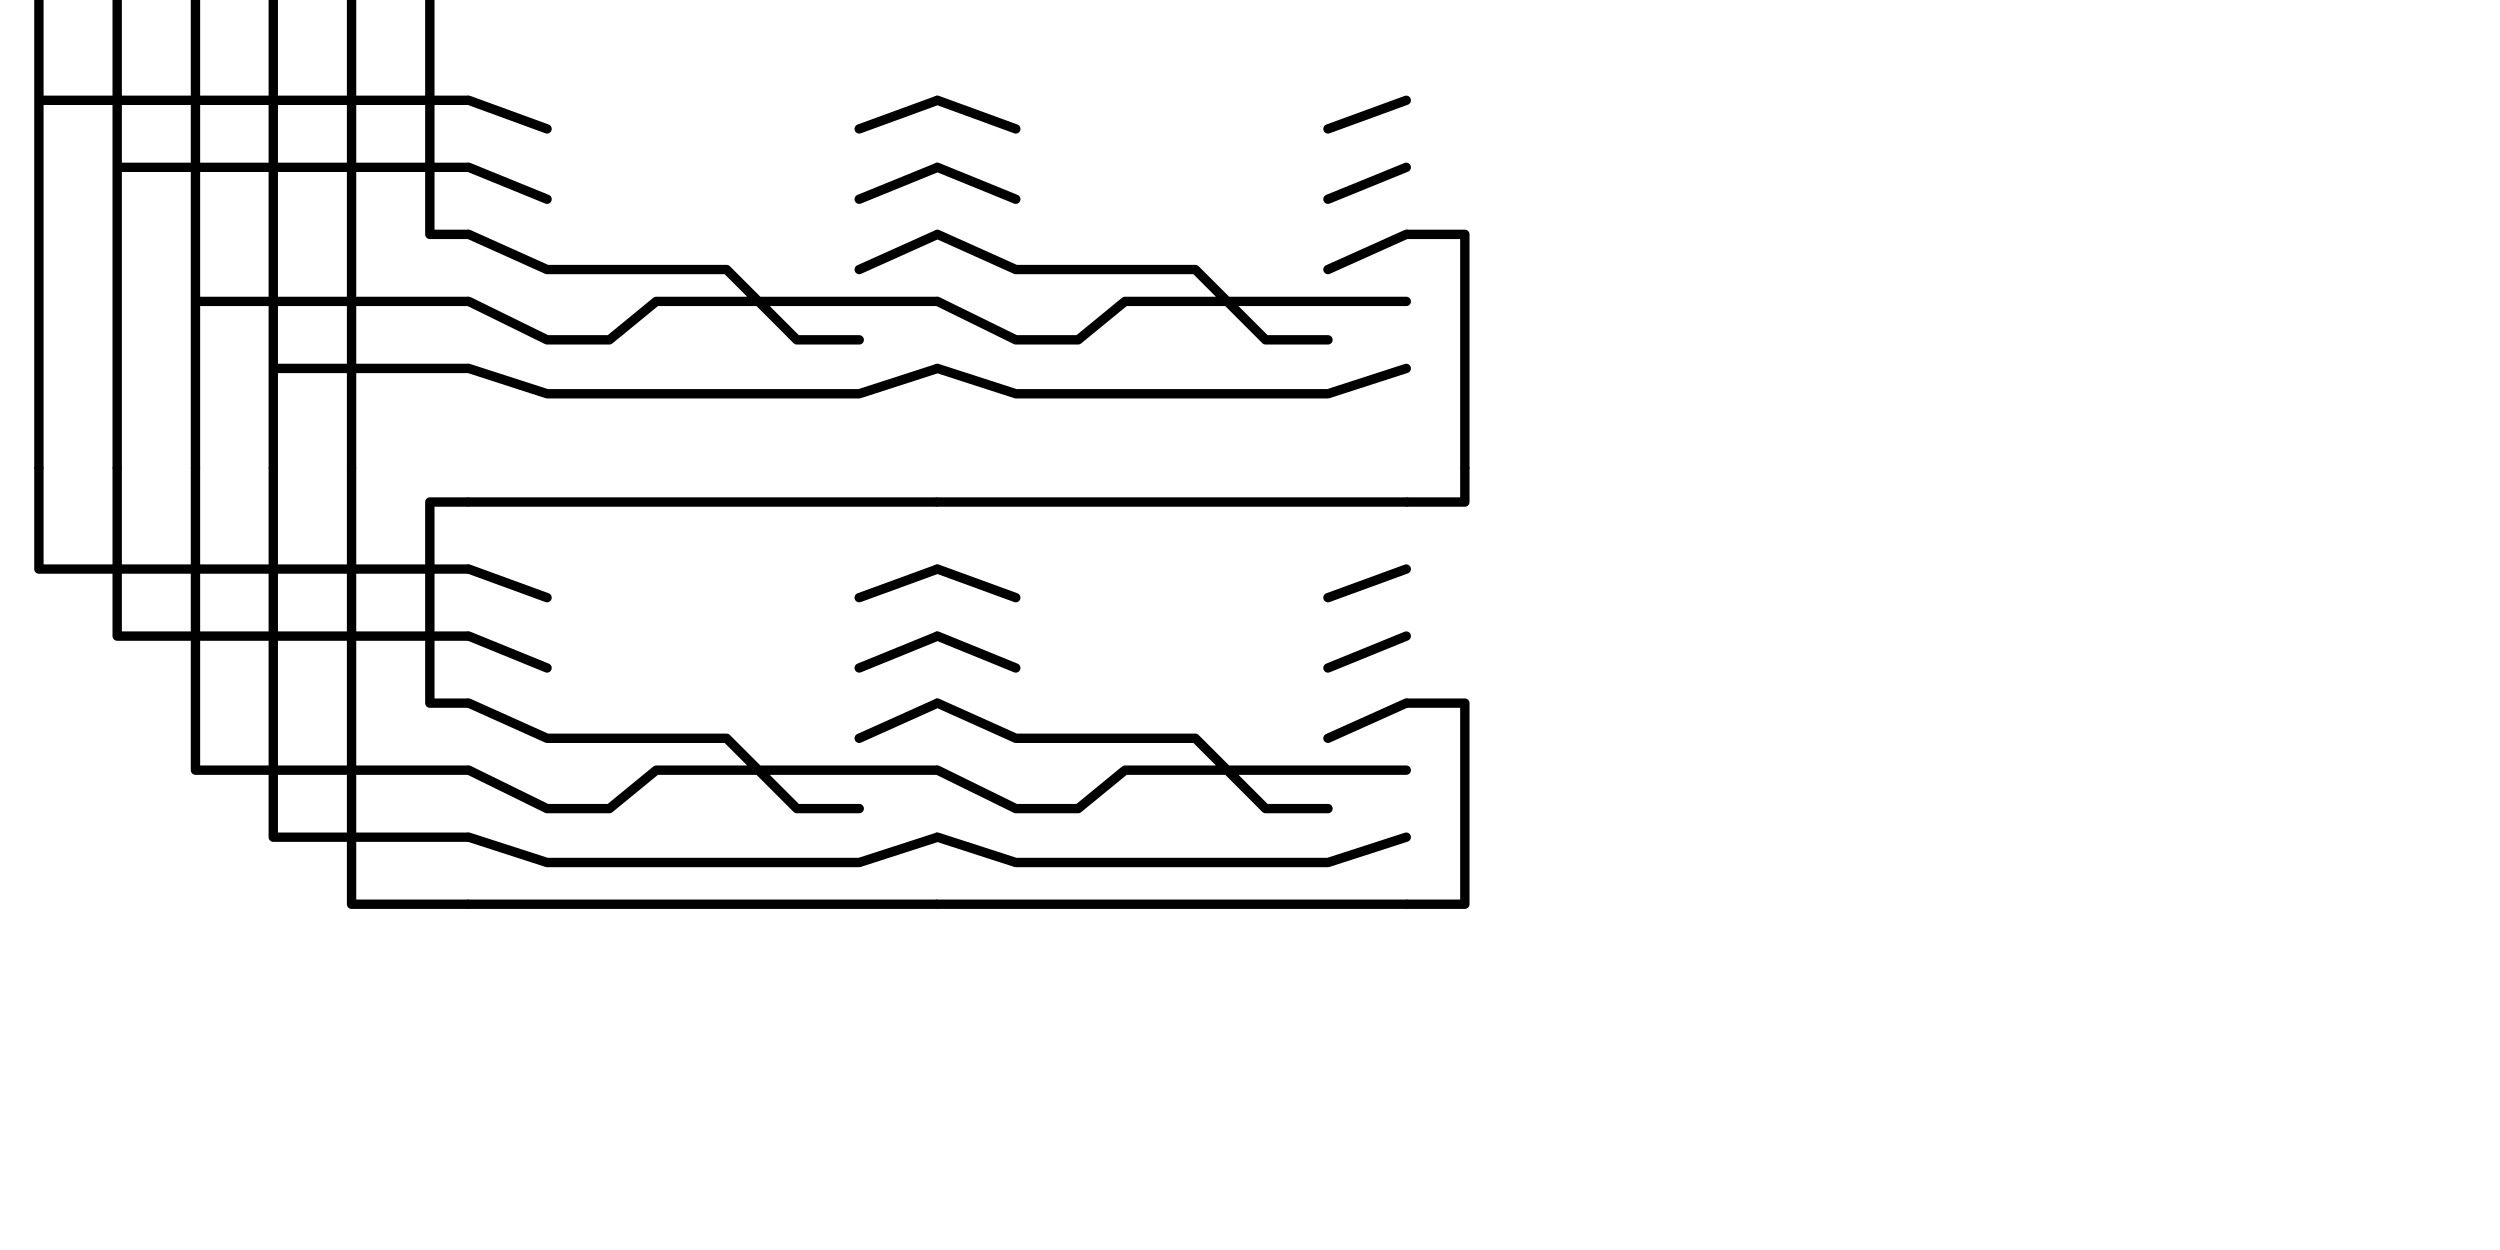
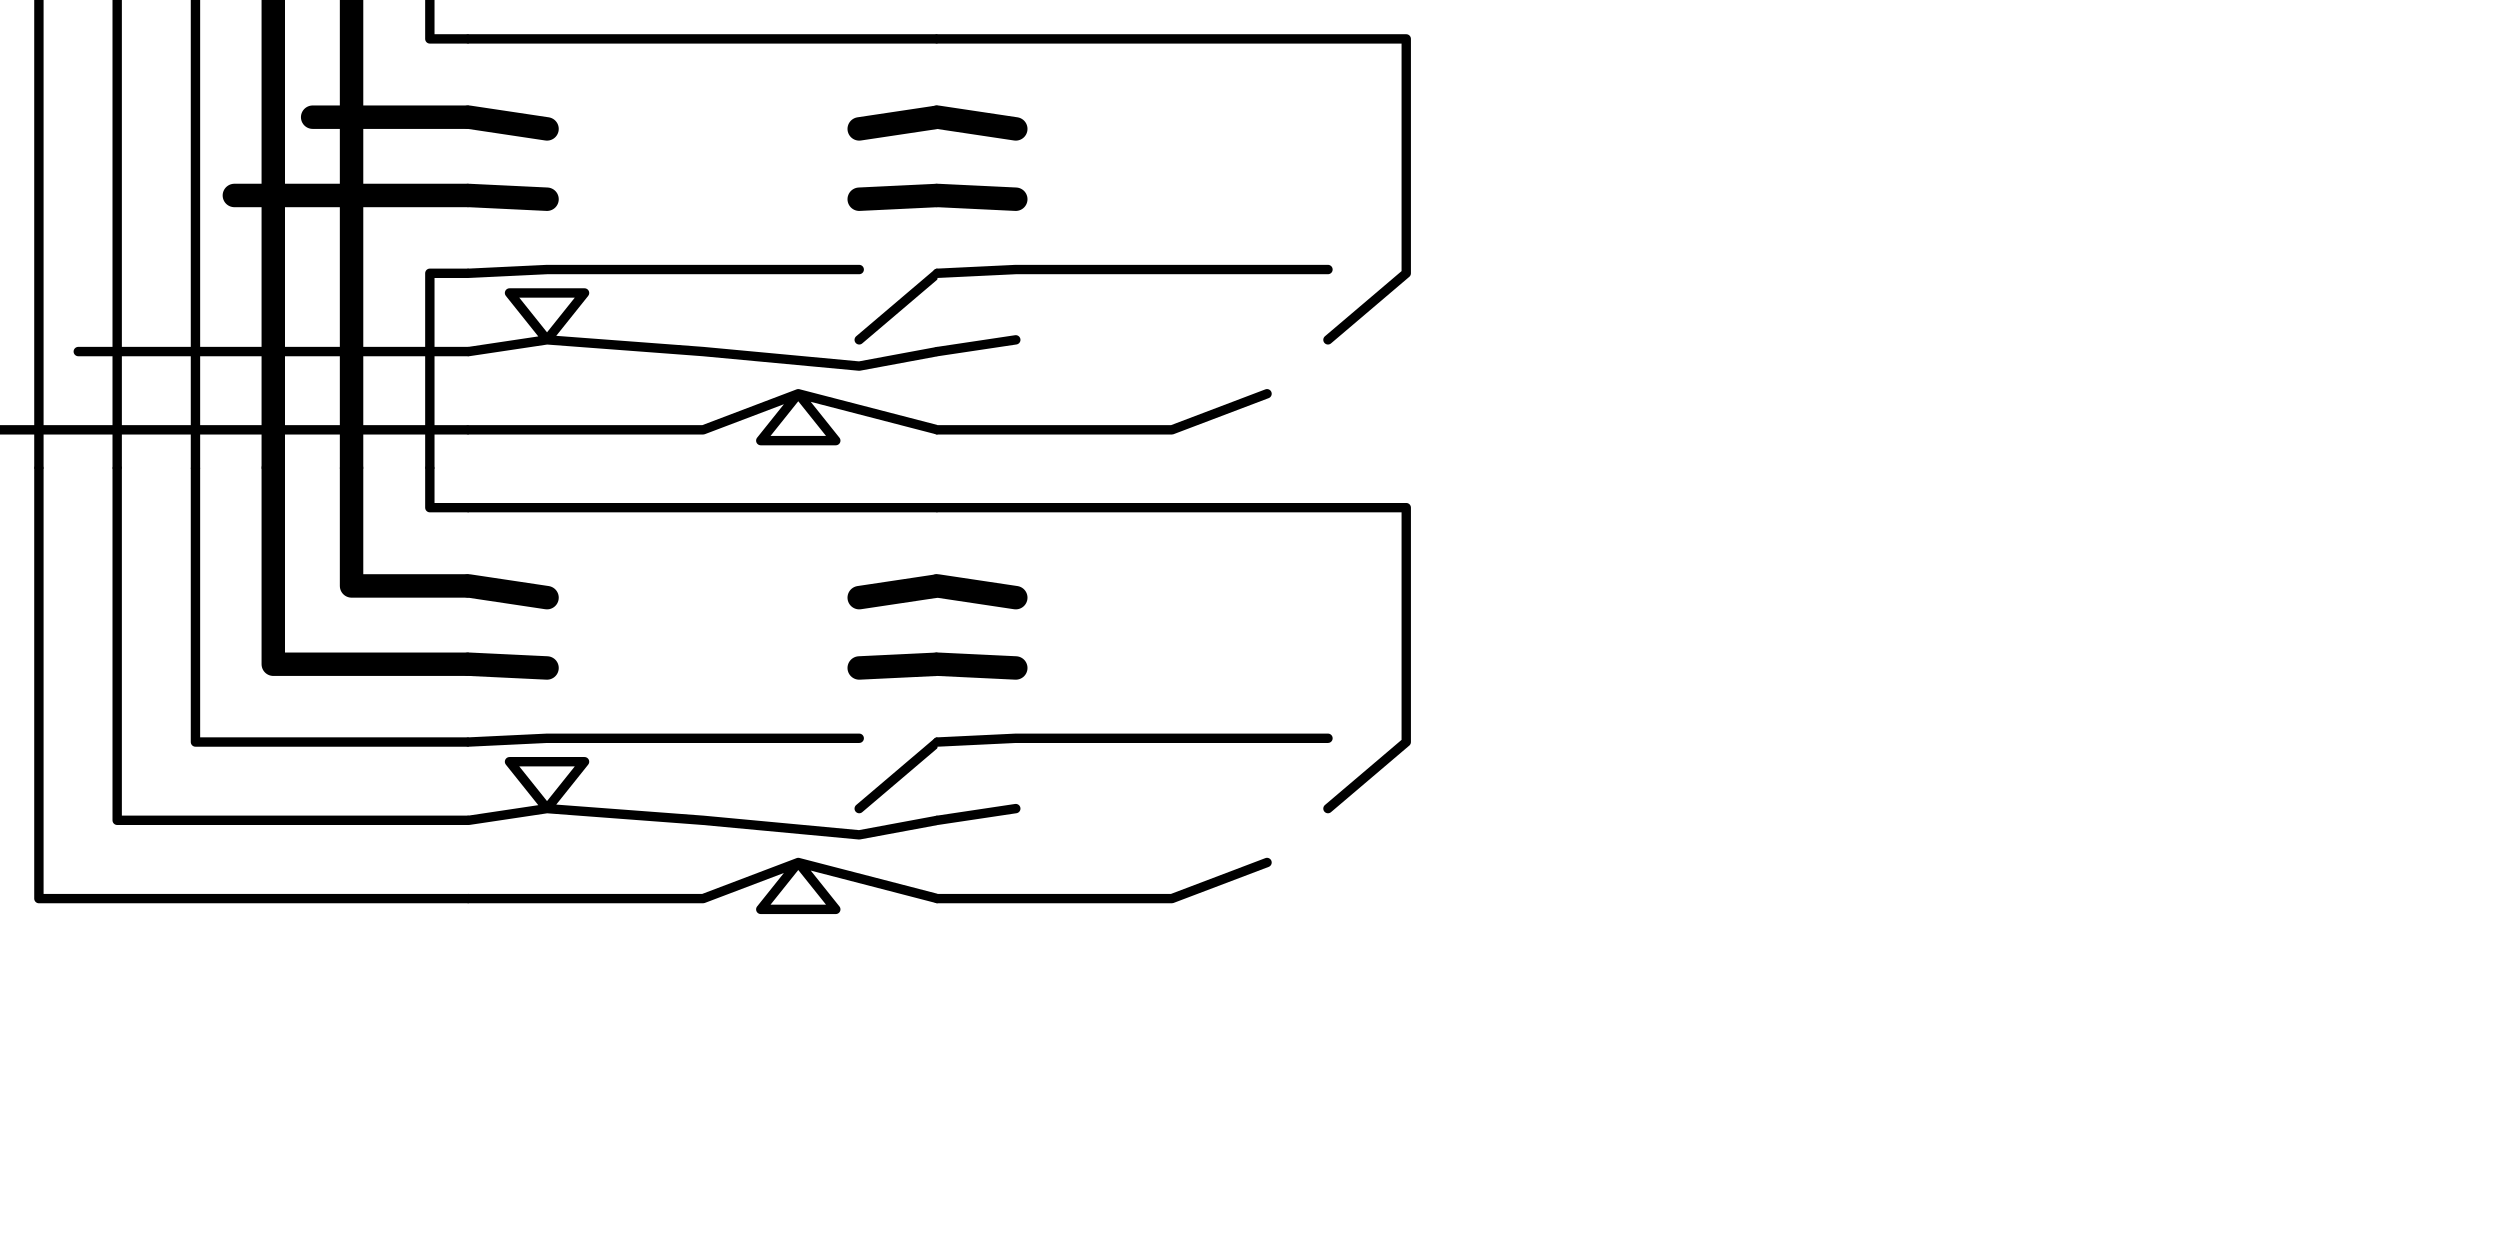
<svg xmlns="http://www.w3.org/2000/svg" version="1.1" width="100mm" height="50mm">
  <g>
    <g transform="translate(0, 0.0) scale(1)">
-       <g id="surface37">
+       <g id="surface9">
        <path style=" stroke:none;fill-rule:nonzero;fill:rgb(100%,100%,100%);fill-opacity:1;" d="M 0 0 L 70.867 0 L 70.867 70.867 L 0 70.867 Z " />
-         <path style="fill:none;stroke-width:0.02;stroke-linecap:round;stroke-linejoin:round;stroke:rgb(0%,0%,0%);stroke-opacity:1;stroke-miterlimit:10;" d="M 0.917 0 L 0.917 0.5 L 1 0.5 M 0.083 0 L 0.083 0.214 L 1 0.214 M 0.083 0.214 L 0.083 1 M 0.25 0 L 0.25 0.357 L 1 0.357 M 0.25 0.357 L 0.25 1 M 0.417 0 L 0.417 0.643 L 1 0.643 M 0.417 0.643 L 0.417 1 M 0.583 0 L 0.583 0.786 L 1 0.786 M 0.583 0.786 L 0.583 1 M 0.75 0 L 0.75 1 " transform="matrix(70.86614,0,0,70.86614,0,0)" />
-       </g>
-     </g>
-   </g>
-   <g>
-     <g transform="translate(212.5984, 0.0) scale(1)">
-       <g id="surface21">
-         <path style=" stroke:none;fill-rule:nonzero;fill:rgb(100%,100%,100%);fill-opacity:1;" d="M 0 0 L 70.867 0 L 70.867 70.867 L 0 70.867 Z " />
-         <path style="fill:none;stroke-width:0.02;stroke-linecap:round;stroke-linejoin:round;stroke:rgb(0%,0%,0%);stroke-opacity:1;stroke-miterlimit:10;" d="M 0 0.5 L 0.125 0.5 L 0.125 1 " transform="matrix(70.86614,0,0,70.86614,0,0)" />
+         <path style="fill:none;stroke-width:0.05;stroke-linecap:round;stroke-linejoin:round;stroke:rgb(0%,0%,0%);stroke-opacity:1;stroke-miterlimit:10;" d="M 0.75 0 L 0.75 0.25 M 0.667 0.25 L 1 0.25 M 0.75 0.25 L 0.75 1 M 0.583 0 L 0.583 0.417 M 0.5 0.417 L 1 0.417 M 0.583 0.417 L 0.583 1 " transform="matrix(70.86614,0,0,70.86614,0,0)" />
+         <path style="fill:none;stroke-width:0.02;stroke-linecap:round;stroke-linejoin:round;stroke:rgb(0%,0%,0%);stroke-opacity:1;stroke-miterlimit:10;" d="M 1 0.083 L 0.917 0.083 L 0.917 0 M 0.417 0 L 0.417 1 M 1 0.583 L 0.917 0.583 L 0.917 1 M 0.25 0 L 0.25 0.75 M 0.167 0.75 L 1 0.75 M 0.25 0.75 L 0.25 1 M 0.083 0 L 0.083 0.917 M 0 0.917 L 1 0.917 M 0.083 0.917 L 0.083 1 " transform="matrix(70.86614,0,0,70.86614,0,0)" />
      </g>
    </g>
  </g>
  <g>
    <g transform="translate(70.86614, 0.0) scale(1)">
-       <g id="surface5">
+       <g id="surface1">
        <path style=" stroke:none;fill-rule:nonzero;fill:rgb(100%,100%,100%);fill-opacity:1;" d="M 0 0 L 70.867 0 L 70.867 70.867 L 0 70.867 Z " />
-         <path style="fill:none;stroke-width:0.02;stroke-linecap:round;stroke-linejoin:round;stroke:rgb(0%,0%,0%);stroke-opacity:1;stroke-miterlimit:10;" d="M 0 0.214 L 0.167 0.275 M 1 0.214 L 0.833 0.275 M 0 0.357 L 0.167 0.425 M 1 0.357 L 0.833 0.425 M 0 0.5 L 0.167 0.575 L 0.55 0.575 L 0.7 0.725 L 0.833 0.725 M 1 0.5 L 0.833 0.575 M 0 0.643 L 0.167 0.725 L 0.3 0.725 L 0.4 0.643 L 1 0.643 M 0 0.786 L 0.167 0.84 L 0.833 0.84 L 1 0.786 " transform="matrix(70.86614,0,0,70.86614,0,0)" />
+         <path style="fill:none;stroke-width:0.05;stroke-linecap:round;stroke-linejoin:round;stroke:rgb(0%,0%,0%);stroke-opacity:1;stroke-miterlimit:10;" d="M 0 0.25 L 0.167 0.275 M 1 0.25 L 0.833 0.275 M 0 0.417 L 0.167 0.425 M 1 0.417 L 0.833 0.425 " transform="matrix(70.86614,0,0,70.86614,0,0)" />
+         <path style="fill:none;stroke-width:0.02;stroke-linecap:round;stroke-linejoin:round;stroke:rgb(0%,0%,0%);stroke-opacity:1;stroke-miterlimit:10;" d="M 0 0.083 L 1 0.083 M 0 0.583 L 0.167 0.575 L 0.833 0.575 M 1 0.583 L 0.833 0.725 M 0 0.75 L 0.167 0.725 L 0.087 0.625 L 0.247 0.625 L 0.167 0.725 L 0.5 0.75 L 0.833 0.781 L 1 0.75 M 0 0.917 L 0.5 0.917 L 0.703 0.84 L 0.623 0.94 L 0.783 0.94 L 0.703 0.84 L 1 0.917 " transform="matrix(70.86614,0,0,70.86614,0,0)" />
      </g>
    </g>
  </g>
  <g>
    <g transform="translate(141.7323, 0.0) scale(1)">
      <g id="surface5">
        <path style=" stroke:none;fill-rule:nonzero;fill:rgb(100%,100%,100%);fill-opacity:1;" d="M 0 0 L 70.867 0 L 70.867 70.867 L 0 70.867 Z " />
-         <path style="fill:none;stroke-width:0.02;stroke-linecap:round;stroke-linejoin:round;stroke:rgb(0%,0%,0%);stroke-opacity:1;stroke-miterlimit:10;" d="M 0 0.214 L 0.167 0.275 M 1 0.214 L 0.833 0.275 M 0 0.357 L 0.167 0.425 M 1 0.357 L 0.833 0.425 M 0 0.5 L 0.167 0.575 L 0.55 0.575 L 0.7 0.725 L 0.833 0.725 M 1 0.5 L 0.833 0.575 M 0 0.643 L 0.167 0.725 L 0.3 0.725 L 0.4 0.643 L 1 0.643 M 0 0.786 L 0.167 0.84 L 0.833 0.84 L 1 0.786 " transform="matrix(70.86614,0,0,70.86614,0,0)" />
+         <path style="fill:none;stroke-width:0.05;stroke-linecap:round;stroke-linejoin:round;stroke:rgb(0%,0%,0%);stroke-opacity:1;stroke-miterlimit:10;" d="M 0 0.25 L 0.167 0.275 M 0 0.417 L 0.167 0.425 " transform="matrix(70.86614,0,0,70.86614,0,0)" />
+         <path style="fill:none;stroke-width:0.02;stroke-linecap:round;stroke-linejoin:round;stroke:rgb(0%,0%,0%);stroke-opacity:1;stroke-miterlimit:10;" d="M 0 0.083 L 1 0.083 L 1 0.583 M 0 0.583 L 0.167 0.575 L 0.833 0.575 M 1 0.583 L 0.833 0.725 M 0 0.75 L 0.167 0.725 M 0 0.917 L 0.5 0.917 L 0.703 0.84 " transform="matrix(70.86614,0,0,70.86614,0,0)" />
      </g>
    </g>
  </g>
  <g>
    <g transform="translate(0, 70.86614) scale(1)">
-       <g id="surface41">
+       <g id="surface13">
        <path style=" stroke:none;fill-rule:nonzero;fill:rgb(100%,100%,100%);fill-opacity:1;" d="M 0 0 L 70.867 0 L 70.867 70.867 L 0 70.867 Z " />
-         <path style="fill:none;stroke-width:0.02;stroke-linecap:round;stroke-linejoin:round;stroke:rgb(0%,0%,0%);stroke-opacity:1;stroke-miterlimit:10;" d="M 1 0.071 L 0.917 0.071 L 0.917 0.5 L 1 0.5 M 0.083 0 L 0.083 0.214 L 1 0.214 M 0.25 0 L 0.25 0.357 L 1 0.357 M 0.417 0 L 0.417 0.643 L 1 0.643 M 0.583 0 L 0.583 0.786 L 1 0.786 M 0.75 0 L 0.75 0.929 L 1 0.929 " transform="matrix(70.86614,0,0,70.86614,0,0)" />
-       </g>
-     </g>
-   </g>
-   <g>
-     <g transform="translate(212.5984, 70.86614) scale(1)">
-       <g id="surface25">
-         <path style=" stroke:none;fill-rule:nonzero;fill:rgb(100%,100%,100%);fill-opacity:1;" d="M 0 0 L 70.867 0 L 70.867 70.867 L 0 70.867 Z " />
-         <path style="fill:none;stroke-width:0.02;stroke-linecap:round;stroke-linejoin:round;stroke:rgb(0%,0%,0%);stroke-opacity:1;stroke-miterlimit:10;" d="M 0 0.071 L 0.125 0.071 L 0.125 0 M 0 0.5 L 0.125 0.5 L 0.125 0.929 L 0 0.929 " transform="matrix(70.86614,0,0,70.86614,0,0)" />
+         <path style="fill:none;stroke-width:0.05;stroke-linecap:round;stroke-linejoin:round;stroke:rgb(0%,0%,0%);stroke-opacity:1;stroke-miterlimit:10;" d="M 0.75 0 L 0.75 0.25 L 1 0.25 M 0.583 0 L 0.583 0.417 L 1 0.417 " transform="matrix(70.86614,0,0,70.86614,0,0)" />
+         <path style="fill:none;stroke-width:0.02;stroke-linecap:round;stroke-linejoin:round;stroke:rgb(0%,0%,0%);stroke-opacity:1;stroke-miterlimit:10;" d="M 1 0.083 L 0.917 0.083 L 0.917 0 M 0.417 0 L 0.417 0.583 L 1 0.583 M 0.25 0 L 0.25 0.75 L 1 0.75 M 0.083 0 L 0.083 0.917 L 1 0.917 " transform="matrix(70.86614,0,0,70.86614,0,0)" />
      </g>
    </g>
  </g>
  <g>
    <g transform="translate(70.86614, 70.86614) scale(1)">
-       <g id="surface9">
+       <g id="surface1">
        <path style=" stroke:none;fill-rule:nonzero;fill:rgb(100%,100%,100%);fill-opacity:1;" d="M 0 0 L 70.867 0 L 70.867 70.867 L 0 70.867 Z " />
-         <path style="fill:none;stroke-width:0.02;stroke-linecap:round;stroke-linejoin:round;stroke:rgb(0%,0%,0%);stroke-opacity:1;stroke-miterlimit:10;" d="M 0 0.071 L 1 0.071 M 0 0.214 L 0.167 0.275 M 1 0.214 L 0.833 0.275 M 0 0.357 L 0.167 0.425 M 1 0.357 L 0.833 0.425 M 0 0.5 L 0.167 0.575 L 0.55 0.575 L 0.7 0.725 L 0.833 0.725 M 1 0.5 L 0.833 0.575 M 0 0.643 L 0.167 0.725 L 0.3 0.725 L 0.4 0.643 L 1 0.643 M 0 0.786 L 0.167 0.84 L 0.833 0.84 L 1 0.786 M 0 0.929 L 1 0.929 " transform="matrix(70.86614,0,0,70.86614,0,0)" />
+         <path style="fill:none;stroke-width:0.05;stroke-linecap:round;stroke-linejoin:round;stroke:rgb(0%,0%,0%);stroke-opacity:1;stroke-miterlimit:10;" d="M 0 0.25 L 0.167 0.275 M 1 0.25 L 0.833 0.275 M 0 0.417 L 0.167 0.425 M 1 0.417 L 0.833 0.425 " transform="matrix(70.86614,0,0,70.86614,0,0)" />
+         <path style="fill:none;stroke-width:0.02;stroke-linecap:round;stroke-linejoin:round;stroke:rgb(0%,0%,0%);stroke-opacity:1;stroke-miterlimit:10;" d="M 0 0.083 L 1 0.083 M 0 0.583 L 0.167 0.575 L 0.833 0.575 M 1 0.583 L 0.833 0.725 M 0 0.75 L 0.167 0.725 L 0.087 0.625 L 0.247 0.625 L 0.167 0.725 L 0.5 0.75 L 0.833 0.781 L 1 0.75 M 0 0.917 L 0.5 0.917 L 0.703 0.84 L 0.623 0.94 L 0.783 0.94 L 0.703 0.84 L 1 0.917 " transform="matrix(70.86614,0,0,70.86614,0,0)" />
      </g>
    </g>
  </g>
  <g>
    <g transform="translate(141.7323, 70.86614) scale(1)">
-       <g id="surface9">
+       <g id="surface5">
        <path style=" stroke:none;fill-rule:nonzero;fill:rgb(100%,100%,100%);fill-opacity:1;" d="M 0 0 L 70.867 0 L 70.867 70.867 L 0 70.867 Z " />
-         <path style="fill:none;stroke-width:0.02;stroke-linecap:round;stroke-linejoin:round;stroke:rgb(0%,0%,0%);stroke-opacity:1;stroke-miterlimit:10;" d="M 0 0.071 L 1 0.071 M 0 0.214 L 0.167 0.275 M 1 0.214 L 0.833 0.275 M 0 0.357 L 0.167 0.425 M 1 0.357 L 0.833 0.425 M 0 0.5 L 0.167 0.575 L 0.55 0.575 L 0.7 0.725 L 0.833 0.725 M 1 0.5 L 0.833 0.575 M 0 0.643 L 0.167 0.725 L 0.3 0.725 L 0.4 0.643 L 1 0.643 M 0 0.786 L 0.167 0.84 L 0.833 0.84 L 1 0.786 M 0 0.929 L 1 0.929 " transform="matrix(70.86614,0,0,70.86614,0,0)" />
+         <path style="fill:none;stroke-width:0.05;stroke-linecap:round;stroke-linejoin:round;stroke:rgb(0%,0%,0%);stroke-opacity:1;stroke-miterlimit:10;" d="M 0 0.25 L 0.167 0.275 M 0 0.417 L 0.167 0.425 " transform="matrix(70.86614,0,0,70.86614,0,0)" />
+         <path style="fill:none;stroke-width:0.02;stroke-linecap:round;stroke-linejoin:round;stroke:rgb(0%,0%,0%);stroke-opacity:1;stroke-miterlimit:10;" d="M 0 0.083 L 1 0.083 L 1 0.583 M 0 0.583 L 0.167 0.575 L 0.833 0.575 M 1 0.583 L 0.833 0.725 M 0 0.75 L 0.167 0.725 M 0 0.917 L 0.5 0.917 L 0.703 0.84 " transform="matrix(70.86614,0,0,70.86614,0,0)" />
      </g>
    </g>
  </g>
</svg>
